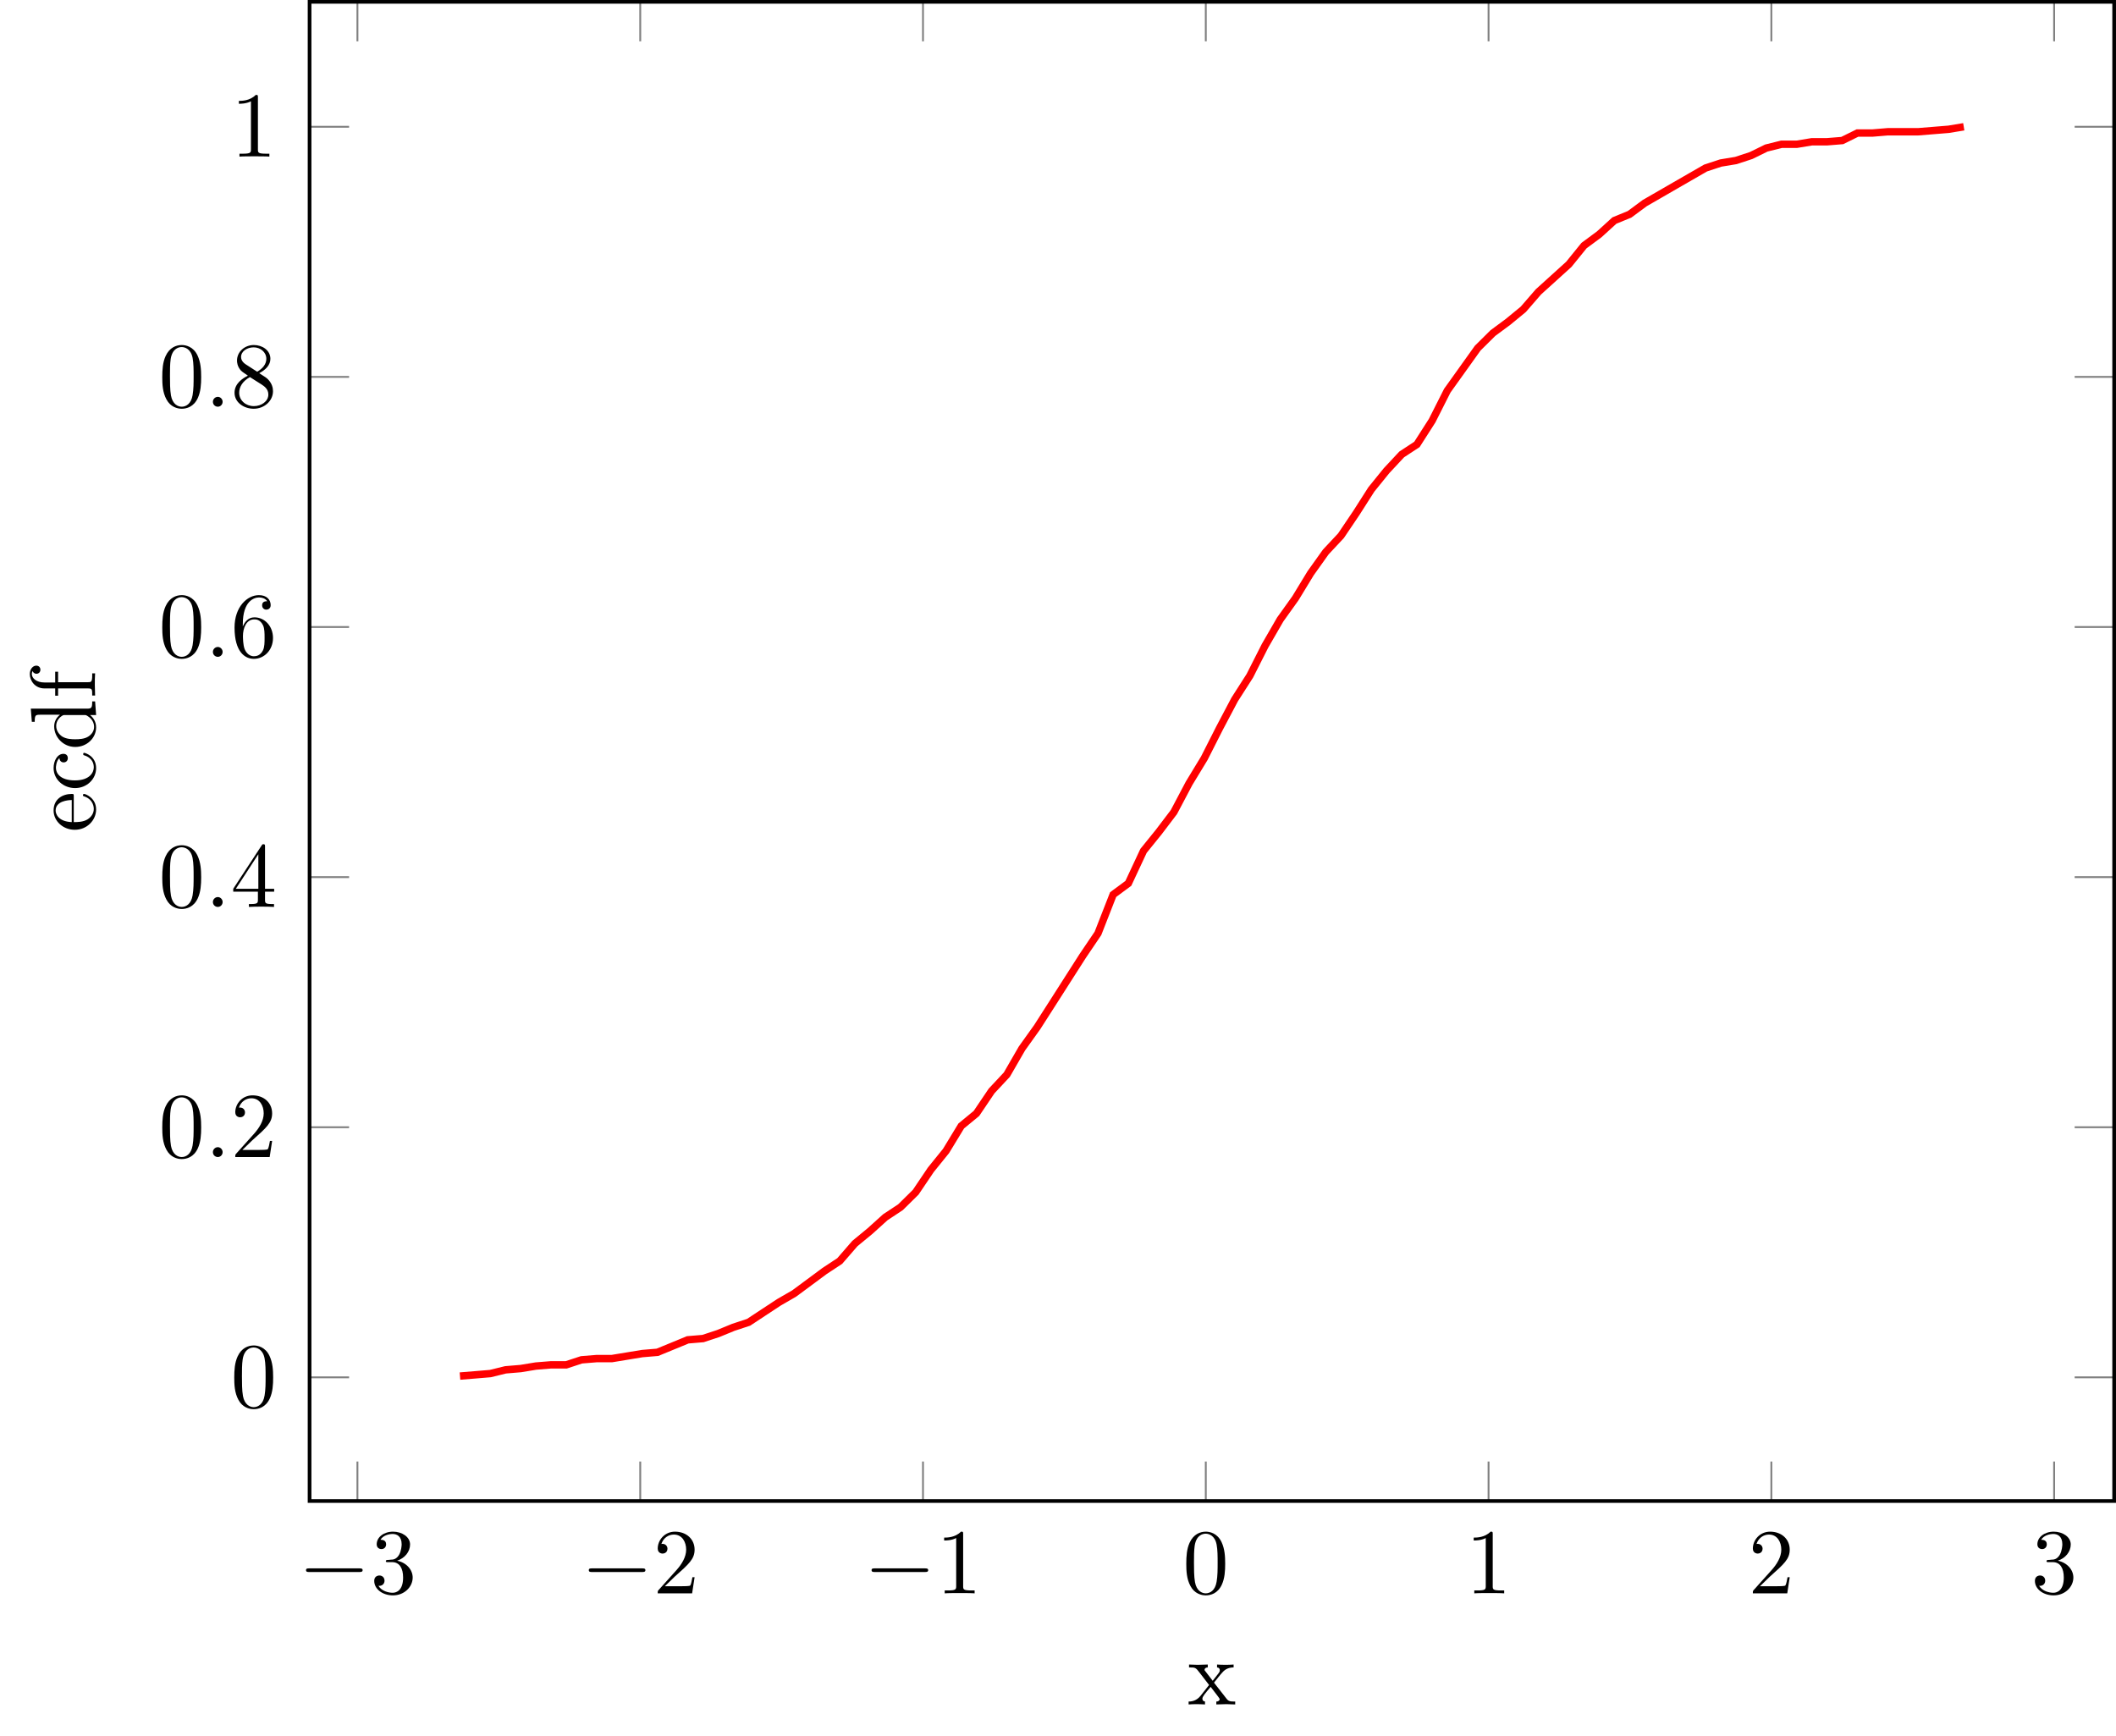
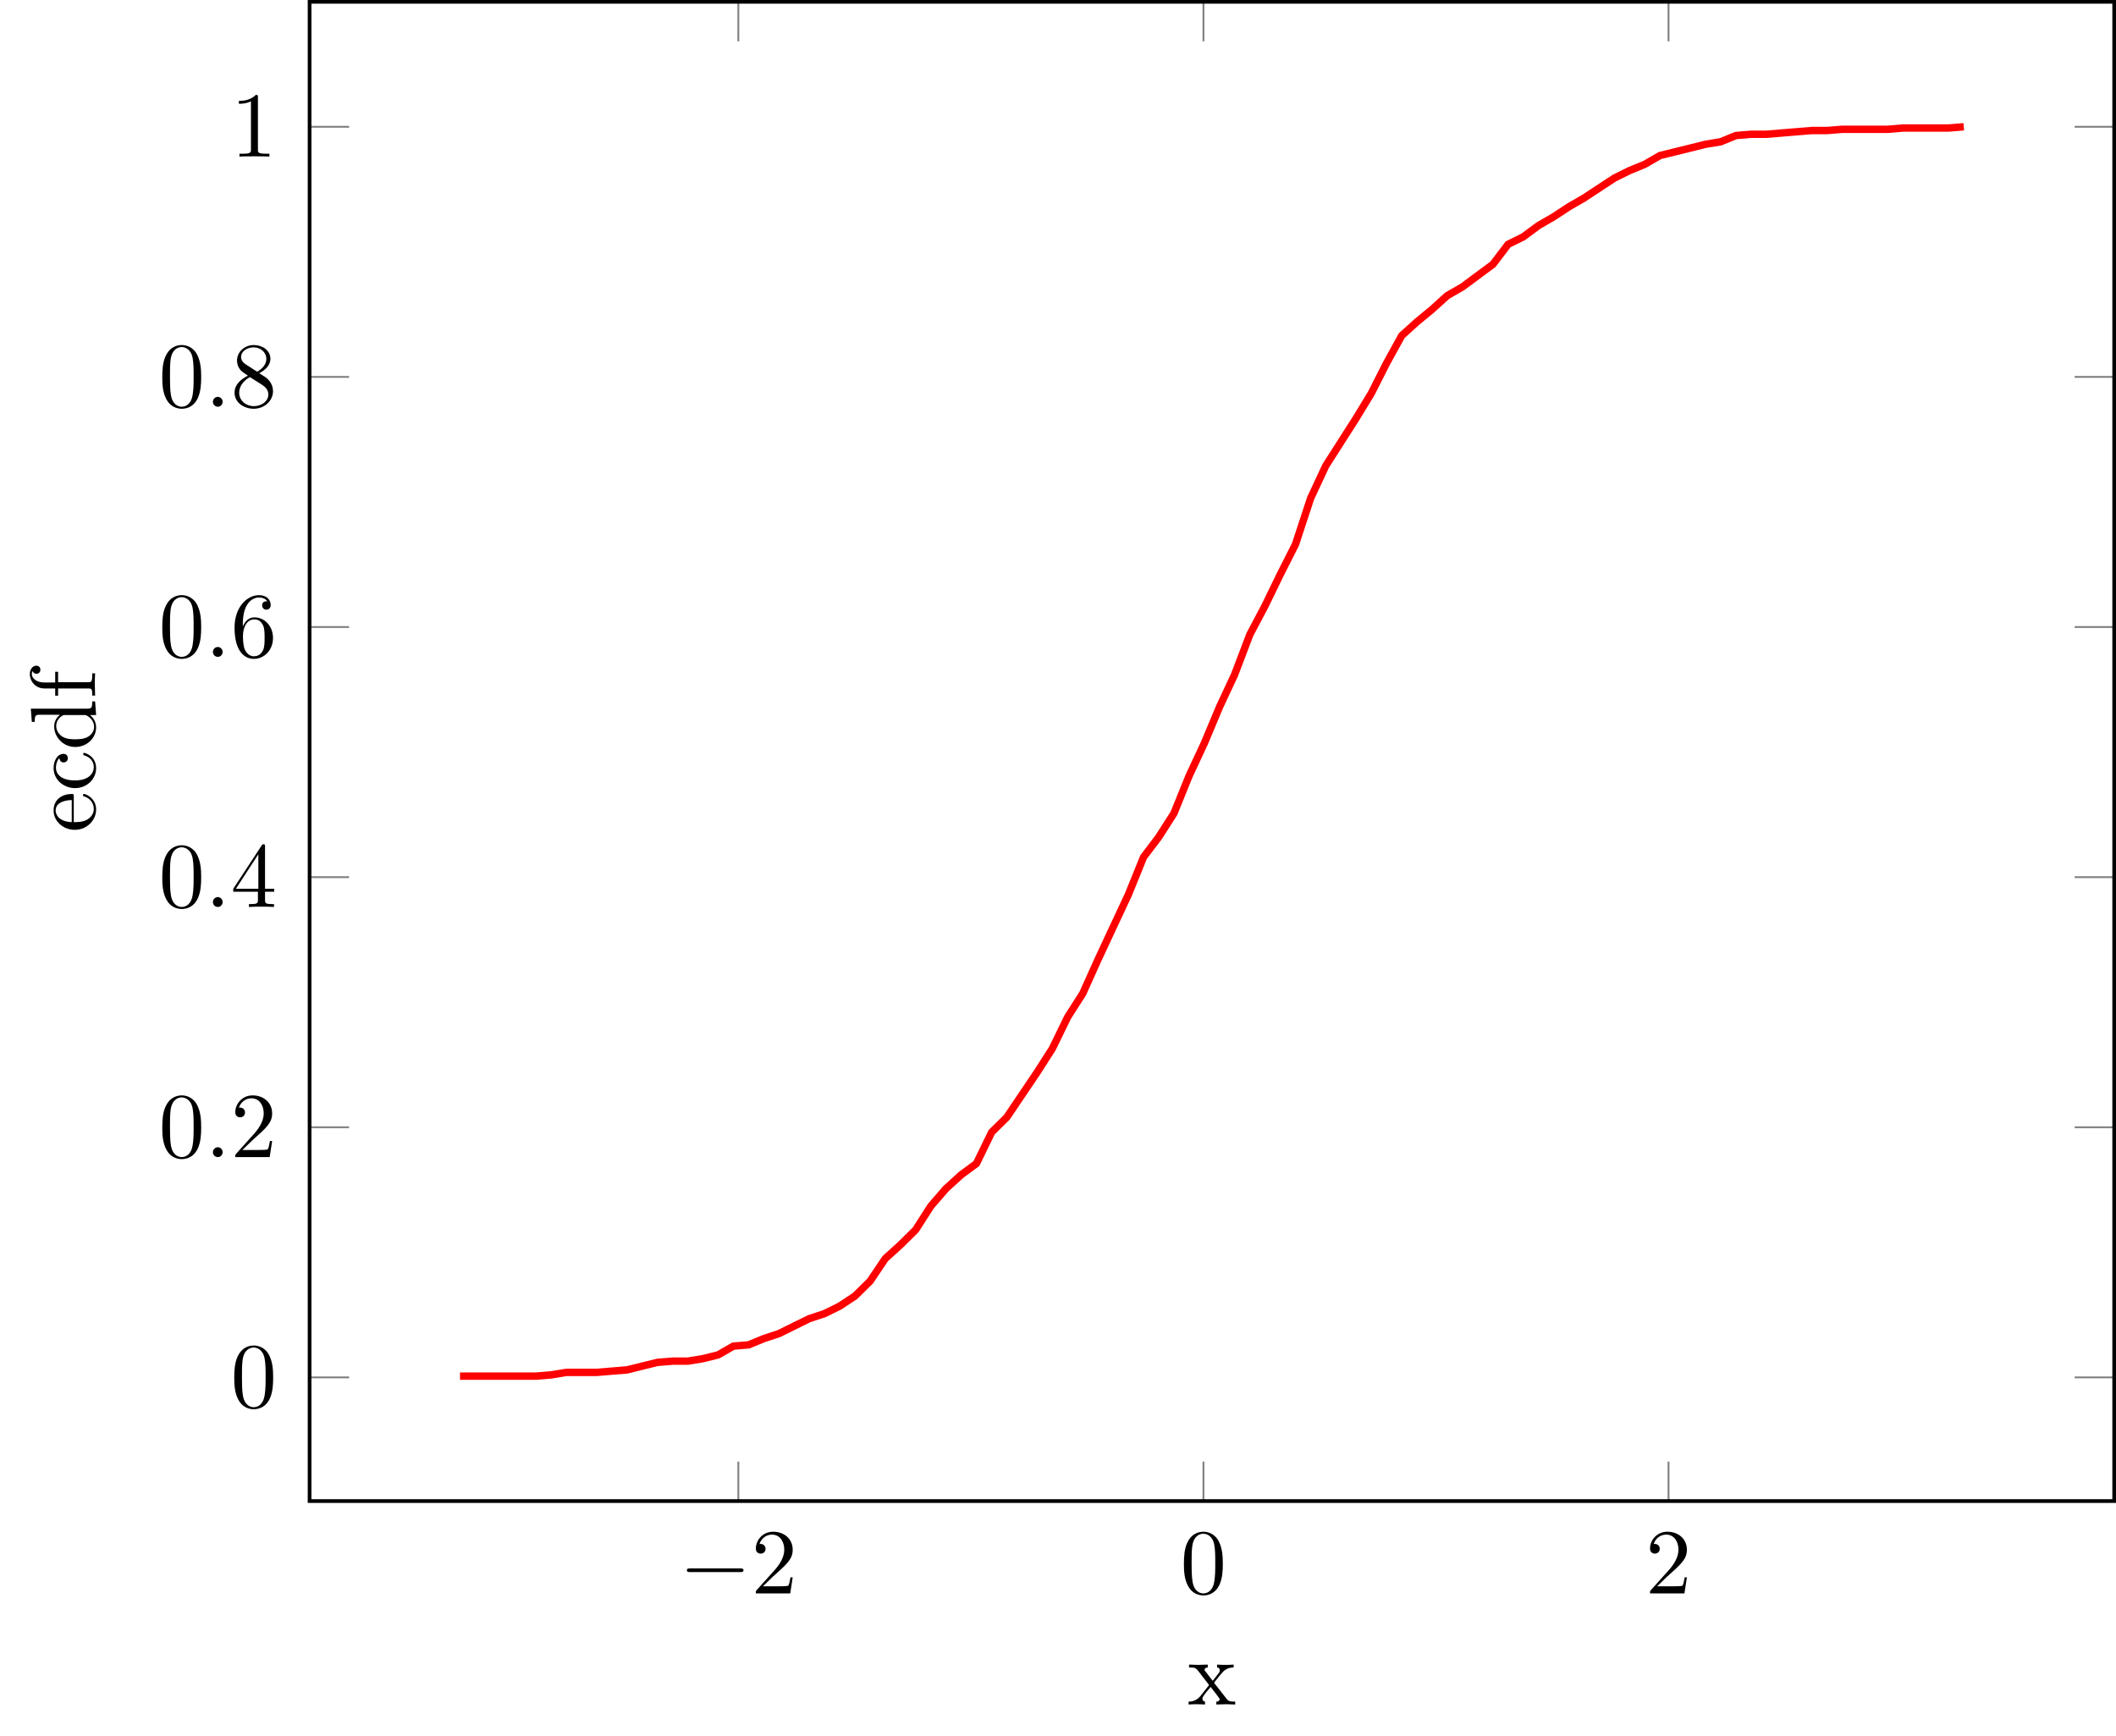
- <svg xmlns="http://www.w3.org/2000/svg" xmlns:xlink="http://www.w3.org/1999/xlink" width="227.802pt" height="186.812pt" viewBox="0 0 227.802 186.812" version="1.1">
+ <svg xmlns="http://www.w3.org/2000/svg" xmlns:xlink="http://www.w3.org/1999/xlink" width="227.793pt" height="186.812pt" viewBox="0 0 227.793 186.812" version="1.1">
  <defs>
    <g>
      <symbol overflow="visible" id="glyph0-0">
        <path style="stroke:none;" d="" />
      </symbol>
      <symbol overflow="visible" id="glyph0-1">
        <path style="stroke:none;" d="M 6.562 -2.297 C 6.734 -2.297 6.922 -2.297 6.922 -2.5 C 6.922 -2.688 6.734 -2.688 6.562 -2.688 L 1.172 -2.688 C 1 -2.688 0.828 -2.688 0.828 -2.5 C 0.828 -2.297 1 -2.297 1.172 -2.297 Z M 6.562 -2.297 " />
      </symbol>
      <symbol overflow="visible" id="glyph1-0">
        <path style="stroke:none;" d="" />
      </symbol>
      <symbol overflow="visible" id="glyph1-1">
-         <path style="stroke:none;" d="M 2.891 -3.516 C 3.703 -3.781 4.281 -4.469 4.281 -5.266 C 4.281 -6.078 3.406 -6.641 2.453 -6.641 C 1.453 -6.641 0.688 -6.047 0.688 -5.281 C 0.688 -4.953 0.906 -4.766 1.203 -4.766 C 1.5 -4.766 1.703 -4.984 1.703 -5.281 C 1.703 -5.766 1.234 -5.766 1.094 -5.766 C 1.391 -6.266 2.047 -6.391 2.406 -6.391 C 2.828 -6.391 3.375 -6.172 3.375 -5.281 C 3.375 -5.156 3.344 -4.578 3.094 -4.141 C 2.797 -3.656 2.453 -3.625 2.203 -3.625 C 2.125 -3.609 1.891 -3.594 1.812 -3.594 C 1.734 -3.578 1.672 -3.562 1.672 -3.469 C 1.672 -3.359 1.734 -3.359 1.906 -3.359 L 2.344 -3.359 C 3.156 -3.359 3.531 -2.688 3.531 -1.703 C 3.531 -0.344 2.844 -0.062 2.406 -0.062 C 1.969 -0.062 1.219 -0.234 0.875 -0.812 C 1.219 -0.766 1.531 -0.984 1.531 -1.359 C 1.531 -1.719 1.266 -1.922 0.984 -1.922 C 0.734 -1.922 0.422 -1.781 0.422 -1.344 C 0.422 -0.438 1.344 0.219 2.438 0.219 C 3.656 0.219 4.562 -0.688 4.562 -1.703 C 4.562 -2.516 3.922 -3.297 2.891 -3.516 Z M 2.891 -3.516 " />
+         <path style="stroke:none;" d="M 1.266 -0.766 L 2.328 -1.797 C 3.875 -3.172 4.469 -3.703 4.469 -4.703 C 4.469 -5.844 3.578 -6.641 2.359 -6.641 C 1.234 -6.641 0.5 -5.719 0.5 -4.828 C 0.5 -4.281 1 -4.281 1.031 -4.281 C 1.203 -4.281 1.547 -4.391 1.547 -4.812 C 1.547 -5.062 1.359 -5.328 1.016 -5.328 C 0.938 -5.328 0.922 -5.328 0.891 -5.312 C 1.109 -5.969 1.656 -6.328 2.234 -6.328 C 3.141 -6.328 3.562 -5.516 3.562 -4.703 C 3.562 -3.906 3.078 -3.125 2.516 -2.5 L 0.609 -0.375 C 0.5 -0.266 0.5 -0.234 0.5 0 L 4.203 0 L 4.469 -1.734 L 4.234 -1.734 C 4.172 -1.438 4.109 -1 4 -0.844 C 3.938 -0.766 3.281 -0.766 3.062 -0.766 Z M 1.266 -0.766 " />
      </symbol>
      <symbol overflow="visible" id="glyph1-2">
-         <path style="stroke:none;" d="M 1.266 -0.766 L 2.328 -1.797 C 3.875 -3.172 4.469 -3.703 4.469 -4.703 C 4.469 -5.844 3.578 -6.641 2.359 -6.641 C 1.234 -6.641 0.5 -5.719 0.5 -4.828 C 0.5 -4.281 1 -4.281 1.031 -4.281 C 1.203 -4.281 1.547 -4.391 1.547 -4.812 C 1.547 -5.062 1.359 -5.328 1.016 -5.328 C 0.938 -5.328 0.922 -5.328 0.891 -5.312 C 1.109 -5.969 1.656 -6.328 2.234 -6.328 C 3.141 -6.328 3.562 -5.516 3.562 -4.703 C 3.562 -3.906 3.078 -3.125 2.516 -2.5 L 0.609 -0.375 C 0.5 -0.266 0.5 -0.234 0.5 0 L 4.203 0 L 4.469 -1.734 L 4.234 -1.734 C 4.172 -1.438 4.109 -1 4 -0.844 C 3.938 -0.766 3.281 -0.766 3.062 -0.766 Z M 1.266 -0.766 " />
+         <path style="stroke:none;" d="M 4.578 -3.188 C 4.578 -3.984 4.531 -4.781 4.188 -5.516 C 3.734 -6.484 2.906 -6.641 2.5 -6.641 C 1.891 -6.641 1.172 -6.375 0.75 -5.453 C 0.438 -4.766 0.391 -3.984 0.391 -3.188 C 0.391 -2.438 0.422 -1.547 0.844 -0.781 C 1.266 0.016 2 0.219 2.484 0.219 C 3.016 0.219 3.781 0.016 4.219 -0.938 C 4.531 -1.625 4.578 -2.406 4.578 -3.188 Z M 2.484 0 C 2.094 0 1.5 -0.25 1.328 -1.203 C 1.219 -1.797 1.219 -2.719 1.219 -3.312 C 1.219 -3.953 1.219 -4.609 1.297 -5.141 C 1.484 -6.328 2.234 -6.422 2.484 -6.422 C 2.812 -6.422 3.469 -6.234 3.656 -5.25 C 3.766 -4.688 3.766 -3.938 3.766 -3.312 C 3.766 -2.562 3.766 -1.891 3.656 -1.25 C 3.5 -0.297 2.938 0 2.484 0 Z M 2.484 0 " />
      </symbol>
      <symbol overflow="visible" id="glyph1-3">
+         <path style="stroke:none;" d="M 2.938 -1.641 L 2.938 -0.781 C 2.938 -0.422 2.906 -0.312 2.172 -0.312 L 1.969 -0.312 L 1.969 0 C 2.375 -0.031 2.891 -0.031 3.312 -0.031 C 3.734 -0.031 4.25 -0.031 4.672 0 L 4.672 -0.312 L 4.453 -0.312 C 3.719 -0.312 3.703 -0.422 3.703 -0.781 L 3.703 -1.641 L 4.688 -1.641 L 4.688 -1.953 L 3.703 -1.953 L 3.703 -6.484 C 3.703 -6.688 3.703 -6.75 3.531 -6.75 C 3.453 -6.75 3.422 -6.75 3.344 -6.625 L 0.281 -1.953 L 0.281 -1.641 Z M 2.984 -1.953 L 0.562 -1.953 L 2.984 -5.672 Z M 2.984 -1.953 " />
+       </symbol>
+       <symbol overflow="visible" id="glyph1-4">
+         <path style="stroke:none;" d="M 1.312 -3.266 L 1.312 -3.516 C 1.312 -6.031 2.547 -6.391 3.062 -6.391 C 3.297 -6.391 3.719 -6.328 3.938 -5.984 C 3.781 -5.984 3.391 -5.984 3.391 -5.547 C 3.391 -5.234 3.625 -5.078 3.844 -5.078 C 4 -5.078 4.312 -5.172 4.312 -5.562 C 4.312 -6.156 3.875 -6.641 3.047 -6.641 C 1.766 -6.641 0.422 -5.359 0.422 -3.156 C 0.422 -0.484 1.578 0.219 2.5 0.219 C 3.609 0.219 4.562 -0.719 4.562 -2.031 C 4.562 -3.297 3.672 -4.25 2.562 -4.25 C 1.891 -4.25 1.516 -3.75 1.312 -3.266 Z M 2.5 -0.062 C 1.875 -0.062 1.578 -0.656 1.516 -0.812 C 1.328 -1.281 1.328 -2.078 1.328 -2.25 C 1.328 -3.031 1.656 -4.031 2.547 -4.031 C 2.719 -4.031 3.172 -4.031 3.484 -3.406 C 3.656 -3.047 3.656 -2.531 3.656 -2.047 C 3.656 -1.562 3.656 -1.062 3.484 -0.703 C 3.188 -0.109 2.734 -0.062 2.5 -0.062 Z M 2.5 -0.062 " />
+       </symbol>
+       <symbol overflow="visible" id="glyph1-5">
+         <path style="stroke:none;" d="M 1.625 -4.562 C 1.172 -4.859 1.125 -5.188 1.125 -5.359 C 1.125 -5.969 1.781 -6.391 2.484 -6.391 C 3.203 -6.391 3.844 -5.875 3.844 -5.156 C 3.844 -4.578 3.453 -4.109 2.859 -3.766 Z M 3.078 -3.609 C 3.797 -3.984 4.281 -4.5 4.281 -5.156 C 4.281 -6.078 3.406 -6.641 2.5 -6.641 C 1.5 -6.641 0.688 -5.906 0.688 -4.969 C 0.688 -4.797 0.703 -4.344 1.125 -3.875 C 1.234 -3.766 1.609 -3.516 1.859 -3.344 C 1.281 -3.047 0.422 -2.5 0.422 -1.5 C 0.422 -0.453 1.438 0.219 2.484 0.219 C 3.609 0.219 4.562 -0.609 4.562 -1.672 C 4.562 -2.031 4.453 -2.484 4.062 -2.906 C 3.875 -3.109 3.719 -3.203 3.078 -3.609 Z M 2.078 -3.188 L 3.312 -2.406 C 3.594 -2.219 4.062 -1.922 4.062 -1.312 C 4.062 -0.578 3.312 -0.062 2.5 -0.062 C 1.641 -0.062 0.922 -0.672 0.922 -1.5 C 0.922 -2.078 1.234 -2.719 2.078 -3.188 Z M 2.078 -3.188 " />
+       </symbol>
+       <symbol overflow="visible" id="glyph1-6">
        <path style="stroke:none;" d="M 2.938 -6.375 C 2.938 -6.625 2.938 -6.641 2.703 -6.641 C 2.078 -6 1.203 -6 0.891 -6 L 0.891 -5.688 C 1.094 -5.688 1.672 -5.688 2.188 -5.953 L 2.188 -0.781 C 2.188 -0.422 2.156 -0.312 1.266 -0.312 L 0.953 -0.312 L 0.953 0 C 1.297 -0.031 2.156 -0.031 2.562 -0.031 C 2.953 -0.031 3.828 -0.031 4.172 0 L 4.172 -0.312 L 3.859 -0.312 C 2.953 -0.312 2.938 -0.422 2.938 -0.781 Z M 2.938 -6.375 " />
      </symbol>
-       <symbol overflow="visible" id="glyph1-4">
-         <path style="stroke:none;" d="M 4.578 -3.188 C 4.578 -3.984 4.531 -4.781 4.188 -5.516 C 3.734 -6.484 2.906 -6.641 2.5 -6.641 C 1.891 -6.641 1.172 -6.375 0.75 -5.453 C 0.438 -4.766 0.391 -3.984 0.391 -3.188 C 0.391 -2.438 0.422 -1.547 0.844 -0.781 C 1.266 0.016 2 0.219 2.484 0.219 C 3.016 0.219 3.781 0.016 4.219 -0.938 C 4.531 -1.625 4.578 -2.406 4.578 -3.188 Z M 2.484 0 C 2.094 0 1.5 -0.25 1.328 -1.203 C 1.219 -1.797 1.219 -2.719 1.219 -3.312 C 1.219 -3.953 1.219 -4.609 1.297 -5.141 C 1.484 -6.328 2.234 -6.422 2.484 -6.422 C 2.812 -6.422 3.469 -6.234 3.656 -5.25 C 3.766 -4.688 3.766 -3.938 3.766 -3.312 C 3.766 -2.562 3.766 -1.891 3.656 -1.25 C 3.5 -0.297 2.938 0 2.484 0 Z M 2.484 0 " />
-       </symbol>
-       <symbol overflow="visible" id="glyph1-5">
-         <path style="stroke:none;" d="M 2.938 -1.641 L 2.938 -0.781 C 2.938 -0.422 2.906 -0.312 2.172 -0.312 L 1.969 -0.312 L 1.969 0 C 2.375 -0.031 2.891 -0.031 3.312 -0.031 C 3.734 -0.031 4.25 -0.031 4.672 0 L 4.672 -0.312 L 4.453 -0.312 C 3.719 -0.312 3.703 -0.422 3.703 -0.781 L 3.703 -1.641 L 4.688 -1.641 L 4.688 -1.953 L 3.703 -1.953 L 3.703 -6.484 C 3.703 -6.688 3.703 -6.75 3.531 -6.75 C 3.453 -6.75 3.422 -6.75 3.344 -6.625 L 0.281 -1.953 L 0.281 -1.641 Z M 2.984 -1.953 L 0.562 -1.953 L 2.984 -5.672 Z M 2.984 -1.953 " />
-       </symbol>
-       <symbol overflow="visible" id="glyph1-6">
-         <path style="stroke:none;" d="M 1.312 -3.266 L 1.312 -3.516 C 1.312 -6.031 2.547 -6.391 3.062 -6.391 C 3.297 -6.391 3.719 -6.328 3.938 -5.984 C 3.781 -5.984 3.391 -5.984 3.391 -5.547 C 3.391 -5.234 3.625 -5.078 3.844 -5.078 C 4 -5.078 4.312 -5.172 4.312 -5.562 C 4.312 -6.156 3.875 -6.641 3.047 -6.641 C 1.766 -6.641 0.422 -5.359 0.422 -3.156 C 0.422 -0.484 1.578 0.219 2.5 0.219 C 3.609 0.219 4.562 -0.719 4.562 -2.031 C 4.562 -3.297 3.672 -4.25 2.562 -4.25 C 1.891 -4.25 1.516 -3.75 1.312 -3.266 Z M 2.5 -0.062 C 1.875 -0.062 1.578 -0.656 1.516 -0.812 C 1.328 -1.281 1.328 -2.078 1.328 -2.25 C 1.328 -3.031 1.656 -4.031 2.547 -4.031 C 2.719 -4.031 3.172 -4.031 3.484 -3.406 C 3.656 -3.047 3.656 -2.531 3.656 -2.047 C 3.656 -1.562 3.656 -1.062 3.484 -0.703 C 3.188 -0.109 2.734 -0.062 2.5 -0.062 Z M 2.5 -0.062 " />
-       </symbol>
      <symbol overflow="visible" id="glyph1-7">
-         <path style="stroke:none;" d="M 1.625 -4.562 C 1.172 -4.859 1.125 -5.188 1.125 -5.359 C 1.125 -5.969 1.781 -6.391 2.484 -6.391 C 3.203 -6.391 3.844 -5.875 3.844 -5.156 C 3.844 -4.578 3.453 -4.109 2.859 -3.766 Z M 3.078 -3.609 C 3.797 -3.984 4.281 -4.5 4.281 -5.156 C 4.281 -6.078 3.406 -6.641 2.5 -6.641 C 1.5 -6.641 0.688 -5.906 0.688 -4.969 C 0.688 -4.797 0.703 -4.344 1.125 -3.875 C 1.234 -3.766 1.609 -3.516 1.859 -3.344 C 1.281 -3.047 0.422 -2.5 0.422 -1.5 C 0.422 -0.453 1.438 0.219 2.484 0.219 C 3.609 0.219 4.562 -0.609 4.562 -1.672 C 4.562 -2.031 4.453 -2.484 4.062 -2.906 C 3.875 -3.109 3.719 -3.203 3.078 -3.609 Z M 2.078 -3.188 L 3.312 -2.406 C 3.594 -2.219 4.062 -1.922 4.062 -1.312 C 4.062 -0.578 3.312 -0.062 2.5 -0.062 C 1.641 -0.062 0.922 -0.672 0.922 -1.5 C 0.922 -2.078 1.234 -2.719 2.078 -3.188 Z M 2.078 -3.188 " />
-       </symbol>
-       <symbol overflow="visible" id="glyph1-8">
        <path style="stroke:none;" d="M 2.859 -2.344 C 3.156 -2.719 3.531 -3.203 3.781 -3.469 C 4.094 -3.828 4.5 -3.984 4.969 -3.984 L 4.969 -4.297 C 4.703 -4.281 4.406 -4.266 4.141 -4.266 C 3.844 -4.266 3.312 -4.281 3.188 -4.297 L 3.188 -3.984 C 3.406 -3.969 3.484 -3.844 3.484 -3.672 C 3.484 -3.516 3.375 -3.391 3.328 -3.328 L 2.719 -2.547 L 1.938 -3.562 C 1.844 -3.656 1.844 -3.672 1.844 -3.734 C 1.844 -3.891 2 -3.984 2.188 -3.984 L 2.188 -4.297 C 1.938 -4.281 1.281 -4.266 1.109 -4.266 C 0.906 -4.266 0.438 -4.281 0.172 -4.297 L 0.172 -3.984 C 0.875 -3.984 0.875 -3.984 1.344 -3.375 L 2.328 -2.094 L 1.391 -0.906 C 0.922 -0.328 0.328 -0.312 0.125 -0.312 L 0.125 0 C 0.375 -0.016 0.688 -0.031 0.953 -0.031 C 1.234 -0.031 1.656 -0.016 1.891 0 L 1.891 -0.312 C 1.672 -0.344 1.609 -0.469 1.609 -0.625 C 1.609 -0.844 1.891 -1.172 2.5 -1.891 L 3.266 -0.891 C 3.344 -0.781 3.469 -0.625 3.469 -0.562 C 3.469 -0.469 3.375 -0.312 3.109 -0.312 L 3.109 0 C 3.406 -0.016 3.969 -0.031 4.188 -0.031 C 4.453 -0.031 4.844 -0.016 5.141 0 L 5.141 -0.312 C 4.609 -0.312 4.422 -0.328 4.203 -0.625 Z M 2.859 -2.344 " />
      </symbol>
      <symbol overflow="visible" id="glyph2-0">
        <path style="stroke:none;" d="" />
      </symbol>
      <symbol overflow="visible" id="glyph2-1">
        <path style="stroke:none;" d="M 1.906 -0.531 C 1.906 -0.812 1.672 -1.062 1.391 -1.062 C 1.094 -1.062 0.859 -0.812 0.859 -0.531 C 0.859 -0.234 1.094 0 1.391 0 C 1.672 0 1.906 -0.234 1.906 -0.531 Z M 1.906 -0.531 " />
      </symbol>
      <symbol overflow="visible" id="glyph3-0">
        <path style="stroke:none;" d="" />
      </symbol>
      <symbol overflow="visible" id="glyph3-1">
        <path style="stroke:none;" d="M -2.516 -1.109 C -4 -1.172 -4.25 -2.016 -4.25 -2.359 C -4.25 -3.375 -2.906 -3.484 -2.516 -3.484 Z M -2.297 -1.109 L -2.297 -3.891 C -2.297 -4.109 -2.297 -4.141 -2.516 -4.141 C -3.5 -4.141 -4.469 -3.594 -4.469 -2.359 C -4.469 -1.203 -3.438 -0.281 -2.188 -0.281 C -0.859 -0.281 0.109 -1.328 0.109 -2.469 C 0.109 -3.688 -1 -4.141 -1.188 -4.141 C -1.281 -4.141 -1.312 -4.062 -1.312 -4 C -1.312 -3.922 -1.25 -3.891 -1.172 -3.875 C -0.141 -3.531 -0.141 -2.625 -0.141 -2.531 C -0.141 -2.031 -0.438 -1.641 -0.812 -1.406 C -1.281 -1.109 -1.938 -1.109 -2.297 -1.109 Z M -2.297 -1.109 " />
      </symbol>
      <symbol overflow="visible" id="glyph3-2">
        <path style="stroke:none;" d="M -2.172 -1.172 C -3.797 -1.172 -4.219 -1.984 -4.219 -2.516 C -4.219 -2.609 -4.203 -3.234 -3.844 -3.578 C -3.812 -3.172 -3.516 -3.109 -3.391 -3.109 C -3.125 -3.109 -2.938 -3.297 -2.938 -3.562 C -2.938 -3.828 -3.094 -4.031 -3.406 -4.031 C -4.078 -4.031 -4.469 -3.266 -4.469 -2.5 C -4.469 -1.25 -3.391 -0.344 -2.156 -0.344 C -0.875 -0.344 0.109 -1.328 0.109 -2.484 C 0.109 -3.812 -1.094 -4.141 -1.188 -4.141 C -1.281 -4.141 -1.281 -4.031 -1.281 -4 C -1.281 -3.922 -1.25 -3.891 -1.188 -3.875 C -0.266 -3.594 -0.141 -2.938 -0.141 -2.578 C -0.141 -2.047 -0.562 -1.172 -2.172 -1.172 Z M -2.172 -1.172 " />
      </symbol>
      <symbol overflow="visible" id="glyph3-3">
        <path style="stroke:none;" d="M -0.547 -3.781 L 0.109 -3.781 L 0 -5.25 L -0.312 -5.25 C -0.312 -4.562 -0.375 -4.469 -0.875 -4.469 L -6.922 -4.469 L -6.812 -3.047 L -6.5 -3.047 C -6.5 -3.734 -6.438 -3.812 -5.938 -3.812 L -3.781 -3.812 C -4.141 -3.531 -4.406 -3.094 -4.406 -2.562 C -4.406 -1.391 -3.422 -0.344 -2.141 -0.344 C -0.875 -0.344 0.109 -1.312 0.109 -2.453 C 0.109 -3.094 -0.234 -3.531 -0.547 -3.781 Z M -3.219 -3.781 L -1.172 -3.781 C -1 -3.781 -0.984 -3.781 -0.812 -3.672 C -0.328 -3.375 -0.109 -2.938 -0.109 -2.5 C -0.109 -2.047 -0.375 -1.688 -0.75 -1.453 C -1.156 -1.203 -1.719 -1.172 -2.141 -1.172 C -2.5 -1.172 -3.094 -1.188 -3.547 -1.469 C -3.859 -1.688 -4.188 -2.062 -4.188 -2.609 C -4.188 -2.953 -4.031 -3.375 -3.594 -3.672 C -3.422 -3.781 -3.406 -3.781 -3.219 -3.781 Z M -3.219 -3.781 " />
      </symbol>
      <symbol overflow="visible" id="glyph3-4">
        <path style="stroke:none;" d="M -4.297 -1.75 L -5.453 -1.75 C -6.328 -1.75 -6.812 -2.219 -6.812 -2.656 C -6.812 -2.688 -6.812 -2.844 -6.734 -2.984 C -6.703 -2.875 -6.562 -2.688 -6.312 -2.688 C -6.094 -2.688 -5.891 -2.844 -5.891 -3.125 C -5.891 -3.406 -6.094 -3.562 -6.328 -3.562 C -6.703 -3.562 -7.031 -3.188 -7.031 -2.656 C -7.031 -1.969 -6.5 -1.109 -5.438 -1.109 L -4.297 -1.109 L -4.297 -0.328 L -3.984 -0.328 L -3.984 -1.109 L -0.75 -1.109 C -0.312 -1.109 -0.312 -1 -0.312 -0.344 L 0 -0.344 C -0.016 -0.734 -0.031 -1.203 -0.031 -1.469 C -0.031 -1.875 -0.031 -2.344 0 -2.734 L -0.312 -2.734 L -0.312 -2.531 C -0.312 -1.797 -0.422 -1.781 -0.781 -1.781 L -3.984 -1.781 L -3.984 -2.906 L -4.297 -2.906 Z M -4.297 -1.75 " />
      </symbol>
    </g>
    <clipPath id="clip1">
-       <path d="M 33 13 L 227.801 13 L 227.801 149 L 33 149 Z M 33 13 " />
+       <path d="M 33 13 L 227.793 13 L 227.793 149 L 33 149 Z M 33 13 " />
    </clipPath>
    <clipPath id="clip2">
-       <path d="M 33 0 L 227.801 0 L 227.801 162 L 33 162 Z M 33 0 " />
+       <path d="M 33 0 L 227.793 0 L 227.793 162 L 33 162 Z M 33 0 " />
    </clipPath>
  </defs>
  <g id="surface1">
-     <path style="fill:none;stroke-width:0.199;stroke-linecap:butt;stroke-linejoin:miter;stroke:rgb(50%,50%,50%);stroke-opacity:1;stroke-miterlimit:10;" d="M -11.039 -13.449 L -11.039 -9.199 M 19.407 -13.449 L 19.407 -9.199 M 49.848 -13.449 L 49.848 -9.199 M 80.293 -13.449 L 80.293 -9.199 M 110.735 -13.449 L 110.735 -9.199 M 141.18 -13.449 L 141.18 -9.199 M 171.622 -13.449 L 171.622 -9.199 M -11.039 147.946 L -11.039 143.692 M 19.407 147.946 L 19.407 143.692 M 49.848 147.946 L 49.848 143.692 M 80.293 147.946 L 80.293 143.692 M 110.735 147.946 L 110.735 143.692 M 141.18 147.946 L 141.18 143.692 M 171.622 147.946 L 171.622 143.692 " transform="matrix(1,0,0,-1,49.519,148.141)" />
+     <path style="fill:none;stroke-width:0.199;stroke-linecap:butt;stroke-linejoin:miter;stroke:rgb(50%,50%,50%);stroke-opacity:1;stroke-miterlimit:10;" d="M 29.965 -13.449 L 29.965 -9.199 M 80.036 -13.449 L 80.036 -9.199 M 130.102 -13.449 L 130.102 -9.199 M 29.965 147.946 L 29.965 143.692 M 80.036 147.946 L 80.036 143.692 M 130.102 147.946 L 130.102 143.692 " transform="matrix(1,0,0,-1,49.519,148.141)" />
    <g clip-path="url(#clip1)" clip-rule="nonzero">
-       <path style="fill:none;stroke-width:0.199;stroke-linecap:butt;stroke-linejoin:miter;stroke:rgb(50%,50%,50%);stroke-opacity:1;stroke-miterlimit:10;" d="M -16.191 -0.136 L -11.937 -0.136 M -16.191 26.789 L -11.937 26.789 M -16.191 53.715 L -11.937 53.715 M -16.191 80.641 L -11.937 80.641 M -16.191 107.567 L -11.937 107.567 M -16.191 134.493 L -11.937 134.493 M 178.086 -0.136 L 173.833 -0.136 M 178.086 26.789 L 173.833 26.789 M 178.086 53.715 L 173.833 53.715 M 178.086 80.641 L 173.833 80.641 M 178.086 107.567 L 173.833 107.567 M 178.086 134.493 L 173.833 134.493 " transform="matrix(1,0,0,-1,49.519,148.141)" />
+       <path style="fill:none;stroke-width:0.199;stroke-linecap:butt;stroke-linejoin:miter;stroke:rgb(50%,50%,50%);stroke-opacity:1;stroke-miterlimit:10;" d="M -16.191 -0.136 L -11.937 -0.136 M -16.191 26.789 L -11.937 26.789 M -16.191 53.715 L -11.937 53.715 M -16.191 80.641 L -11.937 80.641 M -16.191 107.567 L -11.937 107.567 M -16.191 134.493 L -11.937 134.493 M 178.079 -0.136 L 173.825 -0.136 M 178.079 26.789 L 173.825 26.789 M 178.079 53.715 L 173.825 53.715 M 178.079 80.641 L 173.825 80.641 M 178.079 107.567 L 173.825 107.567 M 178.079 134.493 L 173.825 134.493 " transform="matrix(1,0,0,-1,49.519,148.141)" />
    </g>
    <g clip-path="url(#clip2)" clip-rule="nonzero">
-       <path style="fill:none;stroke-width:0.399;stroke-linecap:butt;stroke-linejoin:miter;stroke:rgb(0%,0%,0%);stroke-opacity:1;stroke-miterlimit:10;" d="M -16.191 -13.449 L -16.191 147.946 L 178.086 147.946 L 178.086 -13.449 Z M -16.191 -13.449 " transform="matrix(1,0,0,-1,49.519,148.141)" />
+       <path style="fill:none;stroke-width:0.399;stroke-linecap:butt;stroke-linejoin:miter;stroke:rgb(0%,0%,0%);stroke-opacity:1;stroke-miterlimit:10;" d="M -16.191 -13.449 L -16.191 147.946 L 178.079 147.946 L 178.079 -13.449 Z M -16.191 -13.449 " transform="matrix(1,0,0,-1,49.519,148.141)" />
    </g>
    <g style="fill:rgb(0%,0%,0%);fill-opacity:1;">
-       <use xlink:href="#glyph0-1" x="32.117" y="171.531" />
+       <use xlink:href="#glyph0-1" x="73.118" y="171.531" />
    </g>
    <g style="fill:rgb(0%,0%,0%);fill-opacity:1;">
-       <use xlink:href="#glyph1-1" x="39.866" y="171.531" />
+       <use xlink:href="#glyph1-1" x="80.867" y="171.531" />
    </g>
    <g style="fill:rgb(0%,0%,0%);fill-opacity:1;">
-       <use xlink:href="#glyph0-1" x="62.56" y="171.531" />
+       <use xlink:href="#glyph1-2" x="127.061" y="171.531" />
    </g>
    <g style="fill:rgb(0%,0%,0%);fill-opacity:1;">
-       <use xlink:href="#glyph1-2" x="70.309" y="171.531" />
+       <use xlink:href="#glyph1-1" x="177.13" y="171.531" />
    </g>
    <g style="fill:rgb(0%,0%,0%);fill-opacity:1;">
-       <use xlink:href="#glyph0-1" x="93.003" y="171.531" />
+       <use xlink:href="#glyph1-2" x="24.828" y="151.486" />
    </g>
    <g style="fill:rgb(0%,0%,0%);fill-opacity:1;">
-       <use xlink:href="#glyph1-3" x="100.752" y="171.531" />
-     </g>
-     <g style="fill:rgb(0%,0%,0%);fill-opacity:1;">
-       <use xlink:href="#glyph1-4" x="127.321" y="171.531" />
-     </g>
-     <g style="fill:rgb(0%,0%,0%);fill-opacity:1;">
-       <use xlink:href="#glyph1-3" x="157.764" y="171.531" />
-     </g>
-     <g style="fill:rgb(0%,0%,0%);fill-opacity:1;">
-       <use xlink:href="#glyph1-2" x="188.207" y="171.531" />
-     </g>
-     <g style="fill:rgb(0%,0%,0%);fill-opacity:1;">
-       <use xlink:href="#glyph1-1" x="218.65" y="171.531" />
-     </g>
-     <g style="fill:rgb(0%,0%,0%);fill-opacity:1;">
-       <use xlink:href="#glyph1-4" x="24.828" y="151.486" />
-     </g>
-     <g style="fill:rgb(0%,0%,0%);fill-opacity:1;">
-       <use xlink:href="#glyph1-4" x="17.079" y="124.561" />
+       <use xlink:href="#glyph1-2" x="17.079" y="124.561" />
    </g>
    <g style="fill:rgb(0%,0%,0%);fill-opacity:1;">
      <use xlink:href="#glyph2-1" x="22.061" y="124.561" />
    </g>
    <g style="fill:rgb(0%,0%,0%);fill-opacity:1;">
-       <use xlink:href="#glyph1-2" x="24.828" y="124.561" />
+       <use xlink:href="#glyph1-1" x="24.828" y="124.561" />
    </g>
    <g style="fill:rgb(0%,0%,0%);fill-opacity:1;">
-       <use xlink:href="#glyph1-4" x="17.079" y="97.635" />
+       <use xlink:href="#glyph1-2" x="17.079" y="97.635" />
    </g>
    <g style="fill:rgb(0%,0%,0%);fill-opacity:1;">
      <use xlink:href="#glyph2-1" x="22.061" y="97.635" />
    </g>
    <g style="fill:rgb(0%,0%,0%);fill-opacity:1;">
-       <use xlink:href="#glyph1-5" x="24.828" y="97.635" />
+       <use xlink:href="#glyph1-3" x="24.828" y="97.635" />
    </g>
    <g style="fill:rgb(0%,0%,0%);fill-opacity:1;">
-       <use xlink:href="#glyph1-4" x="17.079" y="70.71" />
+       <use xlink:href="#glyph1-2" x="17.079" y="70.71" />
    </g>
    <g style="fill:rgb(0%,0%,0%);fill-opacity:1;">
      <use xlink:href="#glyph2-1" x="22.061" y="70.71" />
    </g>
    <g style="fill:rgb(0%,0%,0%);fill-opacity:1;">
-       <use xlink:href="#glyph1-6" x="24.828" y="70.71" />
+       <use xlink:href="#glyph1-4" x="24.828" y="70.71" />
    </g>
    <g style="fill:rgb(0%,0%,0%);fill-opacity:1;">
-       <use xlink:href="#glyph1-4" x="17.079" y="43.784" />
+       <use xlink:href="#glyph1-2" x="17.079" y="43.784" />
    </g>
    <g style="fill:rgb(0%,0%,0%);fill-opacity:1;">
      <use xlink:href="#glyph2-1" x="22.061" y="43.784" />
    </g>
    <g style="fill:rgb(0%,0%,0%);fill-opacity:1;">
-       <use xlink:href="#glyph1-7" x="24.828" y="43.784" />
+       <use xlink:href="#glyph1-5" x="24.828" y="43.784" />
    </g>
    <g style="fill:rgb(0%,0%,0%);fill-opacity:1;">
-       <use xlink:href="#glyph1-3" x="24.828" y="16.859" />
+       <use xlink:href="#glyph1-6" x="24.828" y="16.859" />
    </g>
-     <path style="fill:none;stroke-width:0.797;stroke-linecap:butt;stroke-linejoin:miter;stroke:rgb(100%,0%,0%);stroke-opacity:1;stroke-miterlimit:10;" d="M 0.001 0 L 1.633 0.133 L 3.27 0.27 L 4.907 0.672 L 6.54 0.809 L 8.176 1.079 L 9.813 1.211 L 11.446 1.211 L 13.083 1.75 L 14.719 1.883 L 16.352 1.883 L 19.626 2.422 L 21.258 2.559 L 22.895 3.231 L 24.528 3.903 L 26.165 4.039 L 27.801 4.579 L 29.434 5.25 L 31.071 5.789 L 32.708 6.868 L 34.34 7.942 L 35.977 8.887 L 37.614 10.098 L 39.247 11.309 L 40.883 12.387 L 42.516 14.27 L 44.153 15.618 L 45.79 17.098 L 47.422 18.176 L 49.059 19.789 L 50.696 22.215 L 52.329 24.235 L 53.965 26.926 L 55.602 28.274 L 57.235 30.696 L 58.872 32.446 L 60.504 35.274 L 62.141 37.563 L 63.778 40.118 L 65.411 42.676 L 67.047 45.235 L 68.684 47.657 L 70.317 51.832 L 71.954 53.043 L 73.59 56.543 L 75.223 58.563 L 76.86 60.719 L 78.493 63.813 L 80.129 66.508 L 81.766 69.739 L 83.399 72.832 L 85.036 75.391 L 86.672 78.621 L 88.305 81.45 L 89.942 83.739 L 91.579 86.43 L 93.211 88.719 L 94.848 90.469 L 96.485 92.895 L 98.118 95.454 L 99.754 97.473 L 101.387 99.223 L 103.024 100.297 L 104.661 102.856 L 106.293 106.086 L 109.567 110.664 L 111.2 112.282 L 112.836 113.493 L 114.473 114.84 L 116.106 116.723 L 117.743 118.204 L 119.376 119.684 L 121.012 121.704 L 122.649 122.914 L 124.282 124.399 L 125.918 125.071 L 127.555 126.282 L 129.188 127.223 L 130.825 128.168 L 132.461 129.11 L 134.094 130.051 L 135.731 130.59 L 137.364 130.86 L 139.001 131.399 L 140.637 132.203 L 142.27 132.61 L 143.907 132.61 L 145.543 132.879 L 147.176 132.879 L 148.813 133.012 L 150.45 133.821 L 152.083 133.821 L 153.719 133.957 L 156.989 133.957 L 158.626 134.09 L 160.258 134.223 L 161.895 134.493 " transform="matrix(1,0,0,-1,49.519,148.141)" />
+     <path style="fill:none;stroke-width:0.797;stroke-linecap:butt;stroke-linejoin:miter;stroke:rgb(100%,0%,0%);stroke-opacity:1;stroke-miterlimit:10;" d="M 0.001 0 L 8.176 0 L 9.813 0.133 L 11.446 0.403 L 14.715 0.403 L 16.352 0.539 L 17.989 0.672 L 19.622 1.079 L 21.258 1.481 L 22.895 1.614 L 24.528 1.614 L 26.165 1.883 L 27.797 2.289 L 29.434 3.231 L 31.071 3.368 L 32.704 4.039 L 34.34 4.579 L 35.973 5.387 L 37.61 6.192 L 39.247 6.731 L 40.879 7.539 L 42.516 8.618 L 44.153 10.231 L 45.786 12.657 L 47.422 14.137 L 49.055 15.75 L 50.692 18.309 L 52.329 20.196 L 53.961 21.676 L 55.598 22.887 L 57.235 26.254 L 58.868 27.868 L 60.504 30.293 L 62.137 32.715 L 63.774 35.274 L 65.411 38.637 L 67.043 41.196 L 68.68 44.832 L 70.313 48.332 L 71.95 51.832 L 73.586 55.871 L 75.219 58.024 L 76.856 60.582 L 78.493 64.621 L 80.126 68.121 L 81.762 72.028 L 83.395 75.528 L 85.032 79.836 L 86.668 82.93 L 88.301 86.297 L 89.938 89.528 L 91.575 94.508 L 93.208 98.008 L 94.844 100.567 L 96.477 103.125 L 98.114 105.817 L 99.751 109.051 L 101.383 112.012 L 103.02 113.493 L 104.653 114.84 L 106.29 116.321 L 107.926 117.262 L 109.559 118.473 L 111.196 119.684 L 112.833 121.84 L 114.465 122.645 L 116.102 123.86 L 117.735 124.801 L 119.372 125.879 L 121.008 126.821 L 122.641 127.899 L 124.278 128.973 L 125.915 129.782 L 127.547 130.453 L 129.184 131.399 L 130.817 131.801 L 132.454 132.203 L 134.09 132.61 L 135.723 132.879 L 137.36 133.551 L 138.993 133.688 L 140.629 133.688 L 142.266 133.821 L 143.899 133.957 L 145.536 134.09 L 147.172 134.09 L 148.805 134.223 L 153.711 134.223 L 155.348 134.36 L 160.254 134.36 L 161.887 134.493 " transform="matrix(1,0,0,-1,49.519,148.141)" />
    <g style="fill:rgb(0%,0%,0%);fill-opacity:1;">
-       <use xlink:href="#glyph1-8" x="127.837" y="183.491" />
+       <use xlink:href="#glyph1-7" x="127.833" y="183.491" />
    </g>
    <g style="fill:rgb(0%,0%,0%);fill-opacity:1;">
      <use xlink:href="#glyph3-1" x="10.239" y="89.612" />
      <use xlink:href="#glyph3-2" x="10.239" y="85.185" />
      <use xlink:href="#glyph3-3" x="10.239" y="80.757" />
      <use xlink:href="#glyph3-4" x="10.239" y="75.222" />
    </g>
  </g>
</svg>
